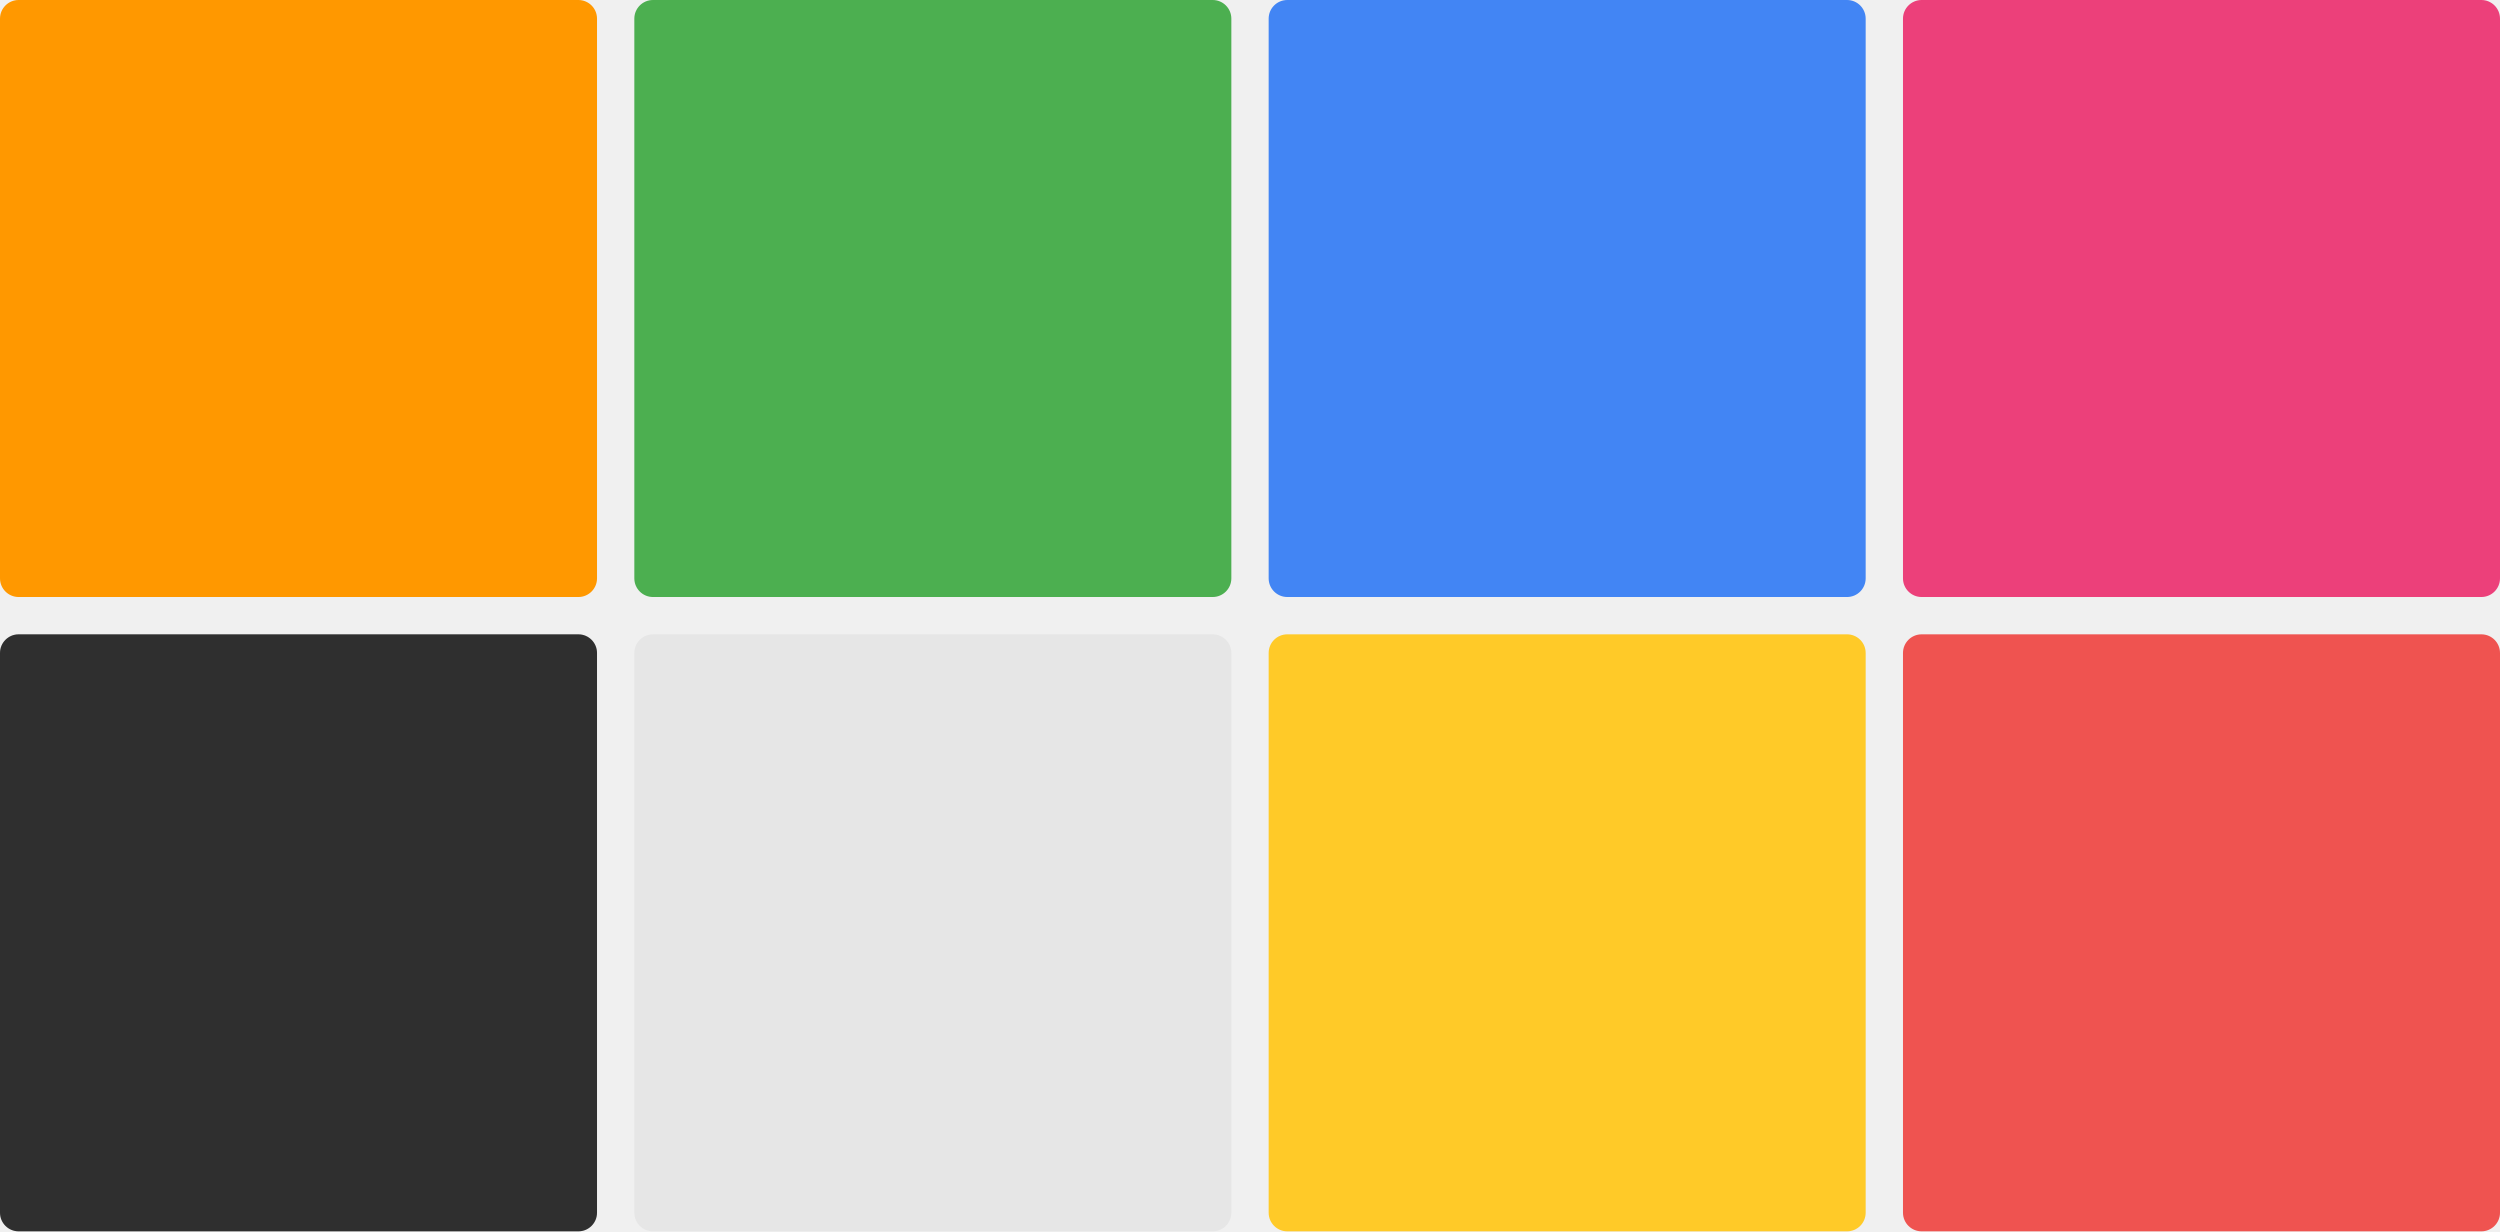
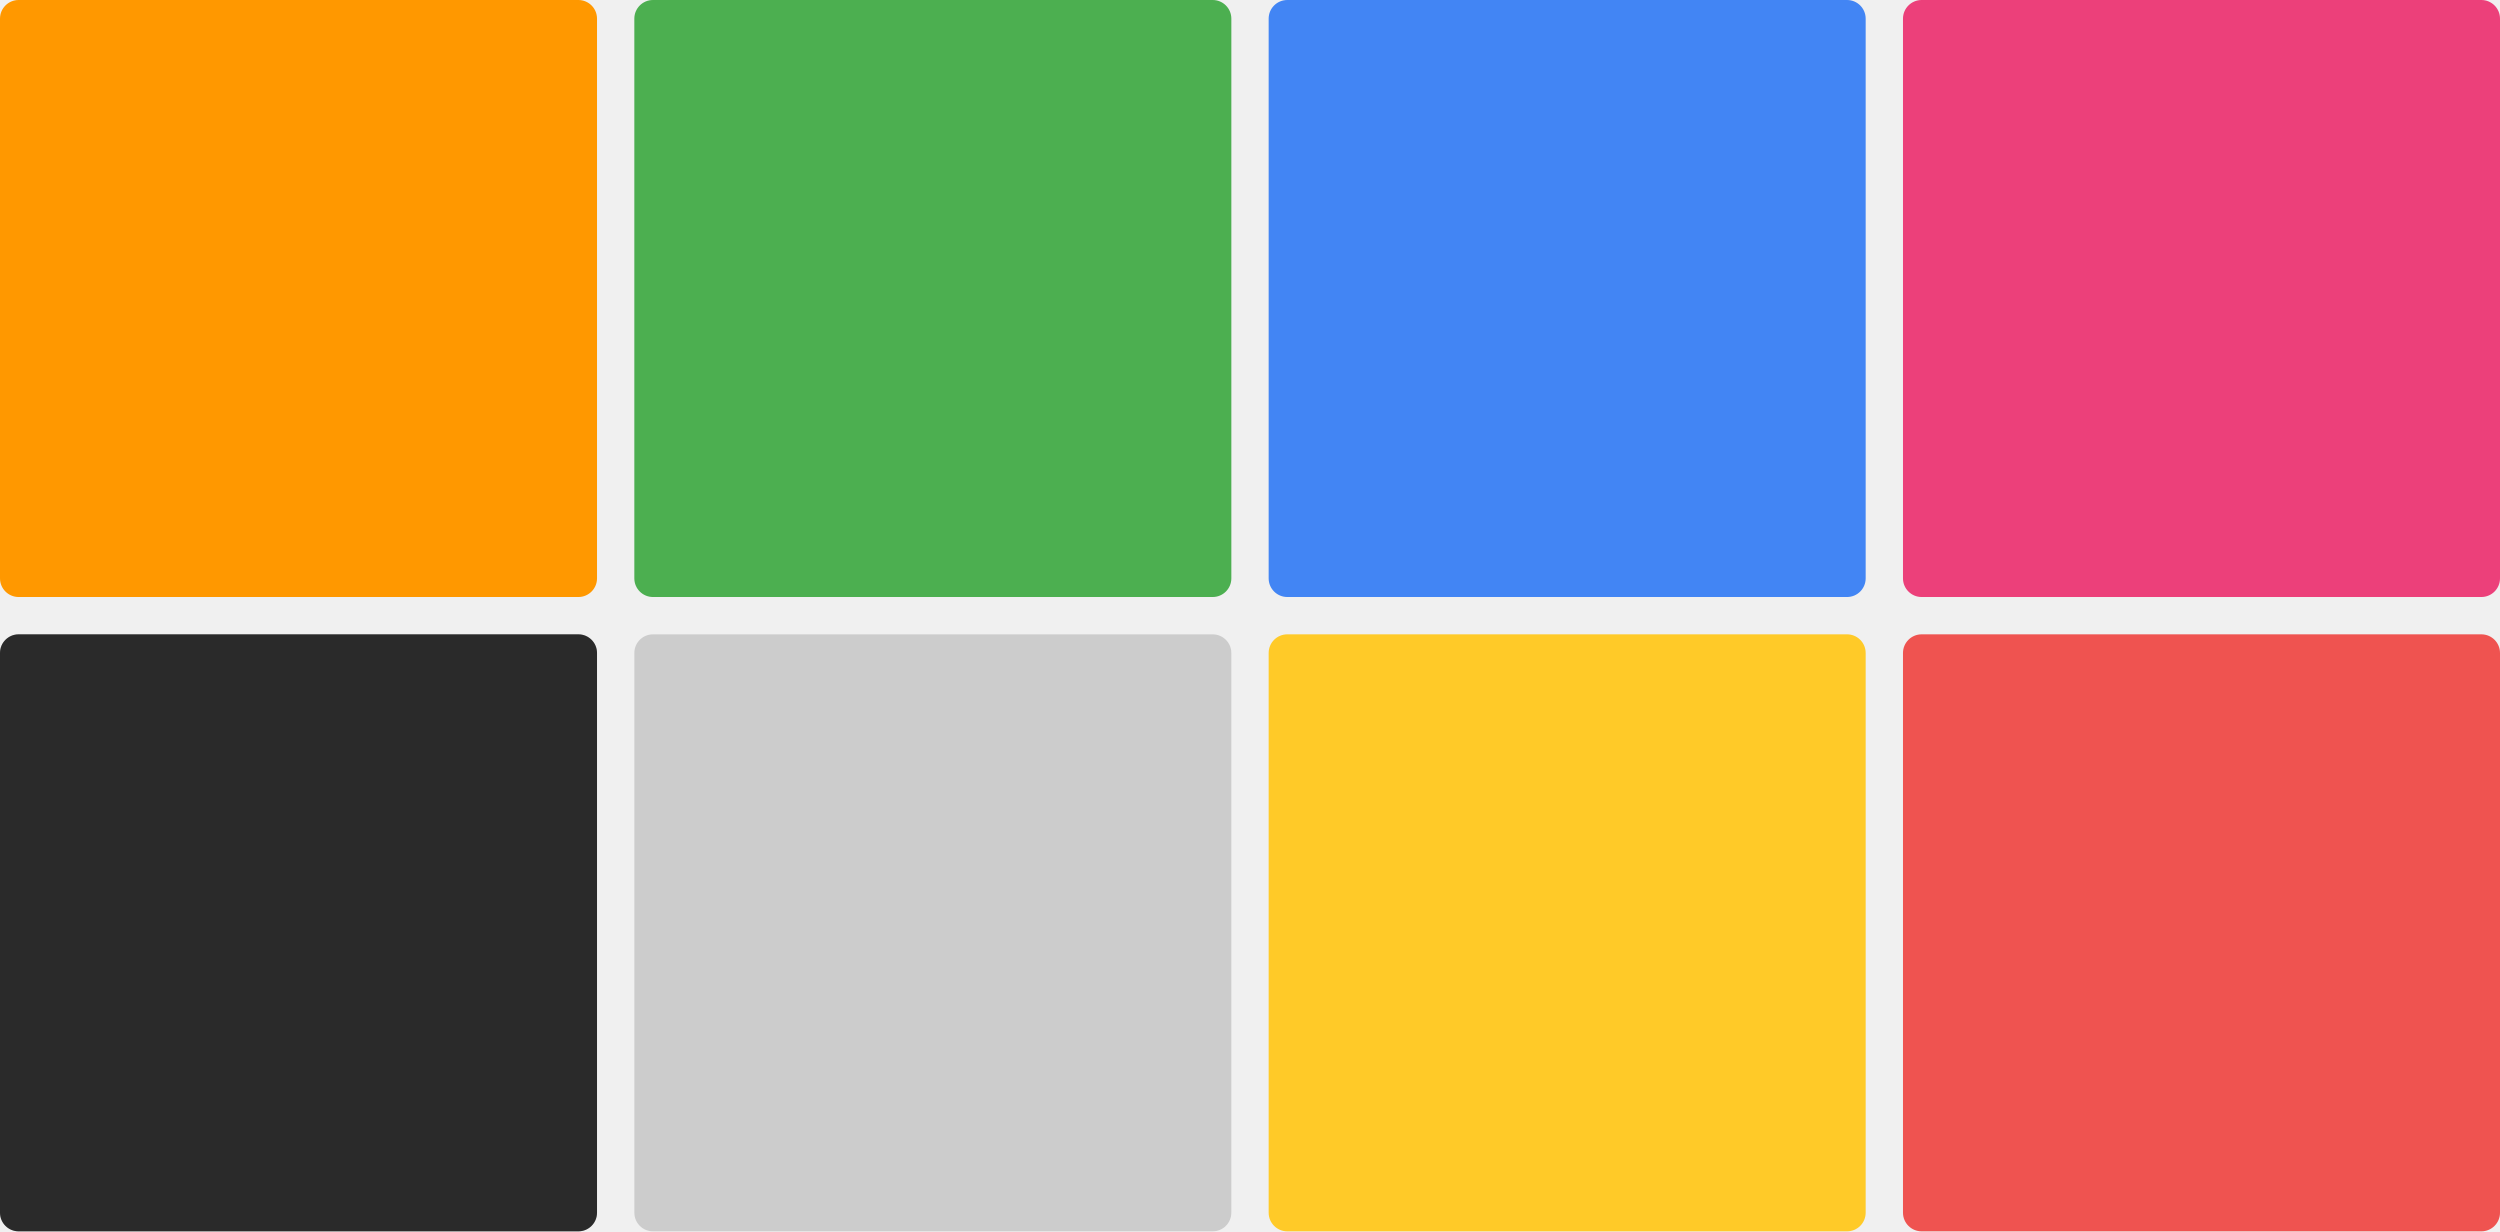
<svg xmlns="http://www.w3.org/2000/svg" width="268" height="132" version="1">
  <rect id="yellow-notes" style="fill:#ffca28" width="64" height="64" x="136" y="68" rx="2" ry="2" />
  <rect id="red-notes" style="fill:#ef5350" width="64" height="64" x="204" y="68" rx="2" ry="2" />
  <rect id="orange-notes" style="fill:#ff9800" width="64" height="64" x="0" y="0" rx="2" ry="2" />
  <rect id="green-notes" style="fill:#4caf50" width="64" height="64" x="68" y="0" rx="2" ry="2" />
  <rect id="blue-notes" style="fill:#4285f4" width="64" height="64" x="136" y="0" rx="2" ry="2" />
  <rect id="pink-notes" style="fill:#ec407a" width="64" height="64" x="204" y="0" rx="2" ry="2" />
  <g id="white-notes">
    <rect style="fill:#ffffff" width="64" height="64" x="68" y="68" rx="2" ry="2" />
-     <rect id="hack" style="opacity:0.1" width="64" height="64" x="68" y="68" rx="2" ry="2" />
+     <rect id="hack" style="opacity:0.2" width="64" height="64" x="68" y="68" rx="2" ry="2" />
  </g>
  <g id="black-notes">
    <rect style="fill:#343434" width="64" height="64" x="0" y="68" rx="2" ry="2" />
-     <rect id="hack" style="opacity:0.1" width="64" height="64" x="0" y="68" rx="2" ry="2" />
+     <rect id="hack" style="opacity:0.2" width="64" height="64" x="0" y="68" rx="2" ry="2" />
  </g>
</svg>
